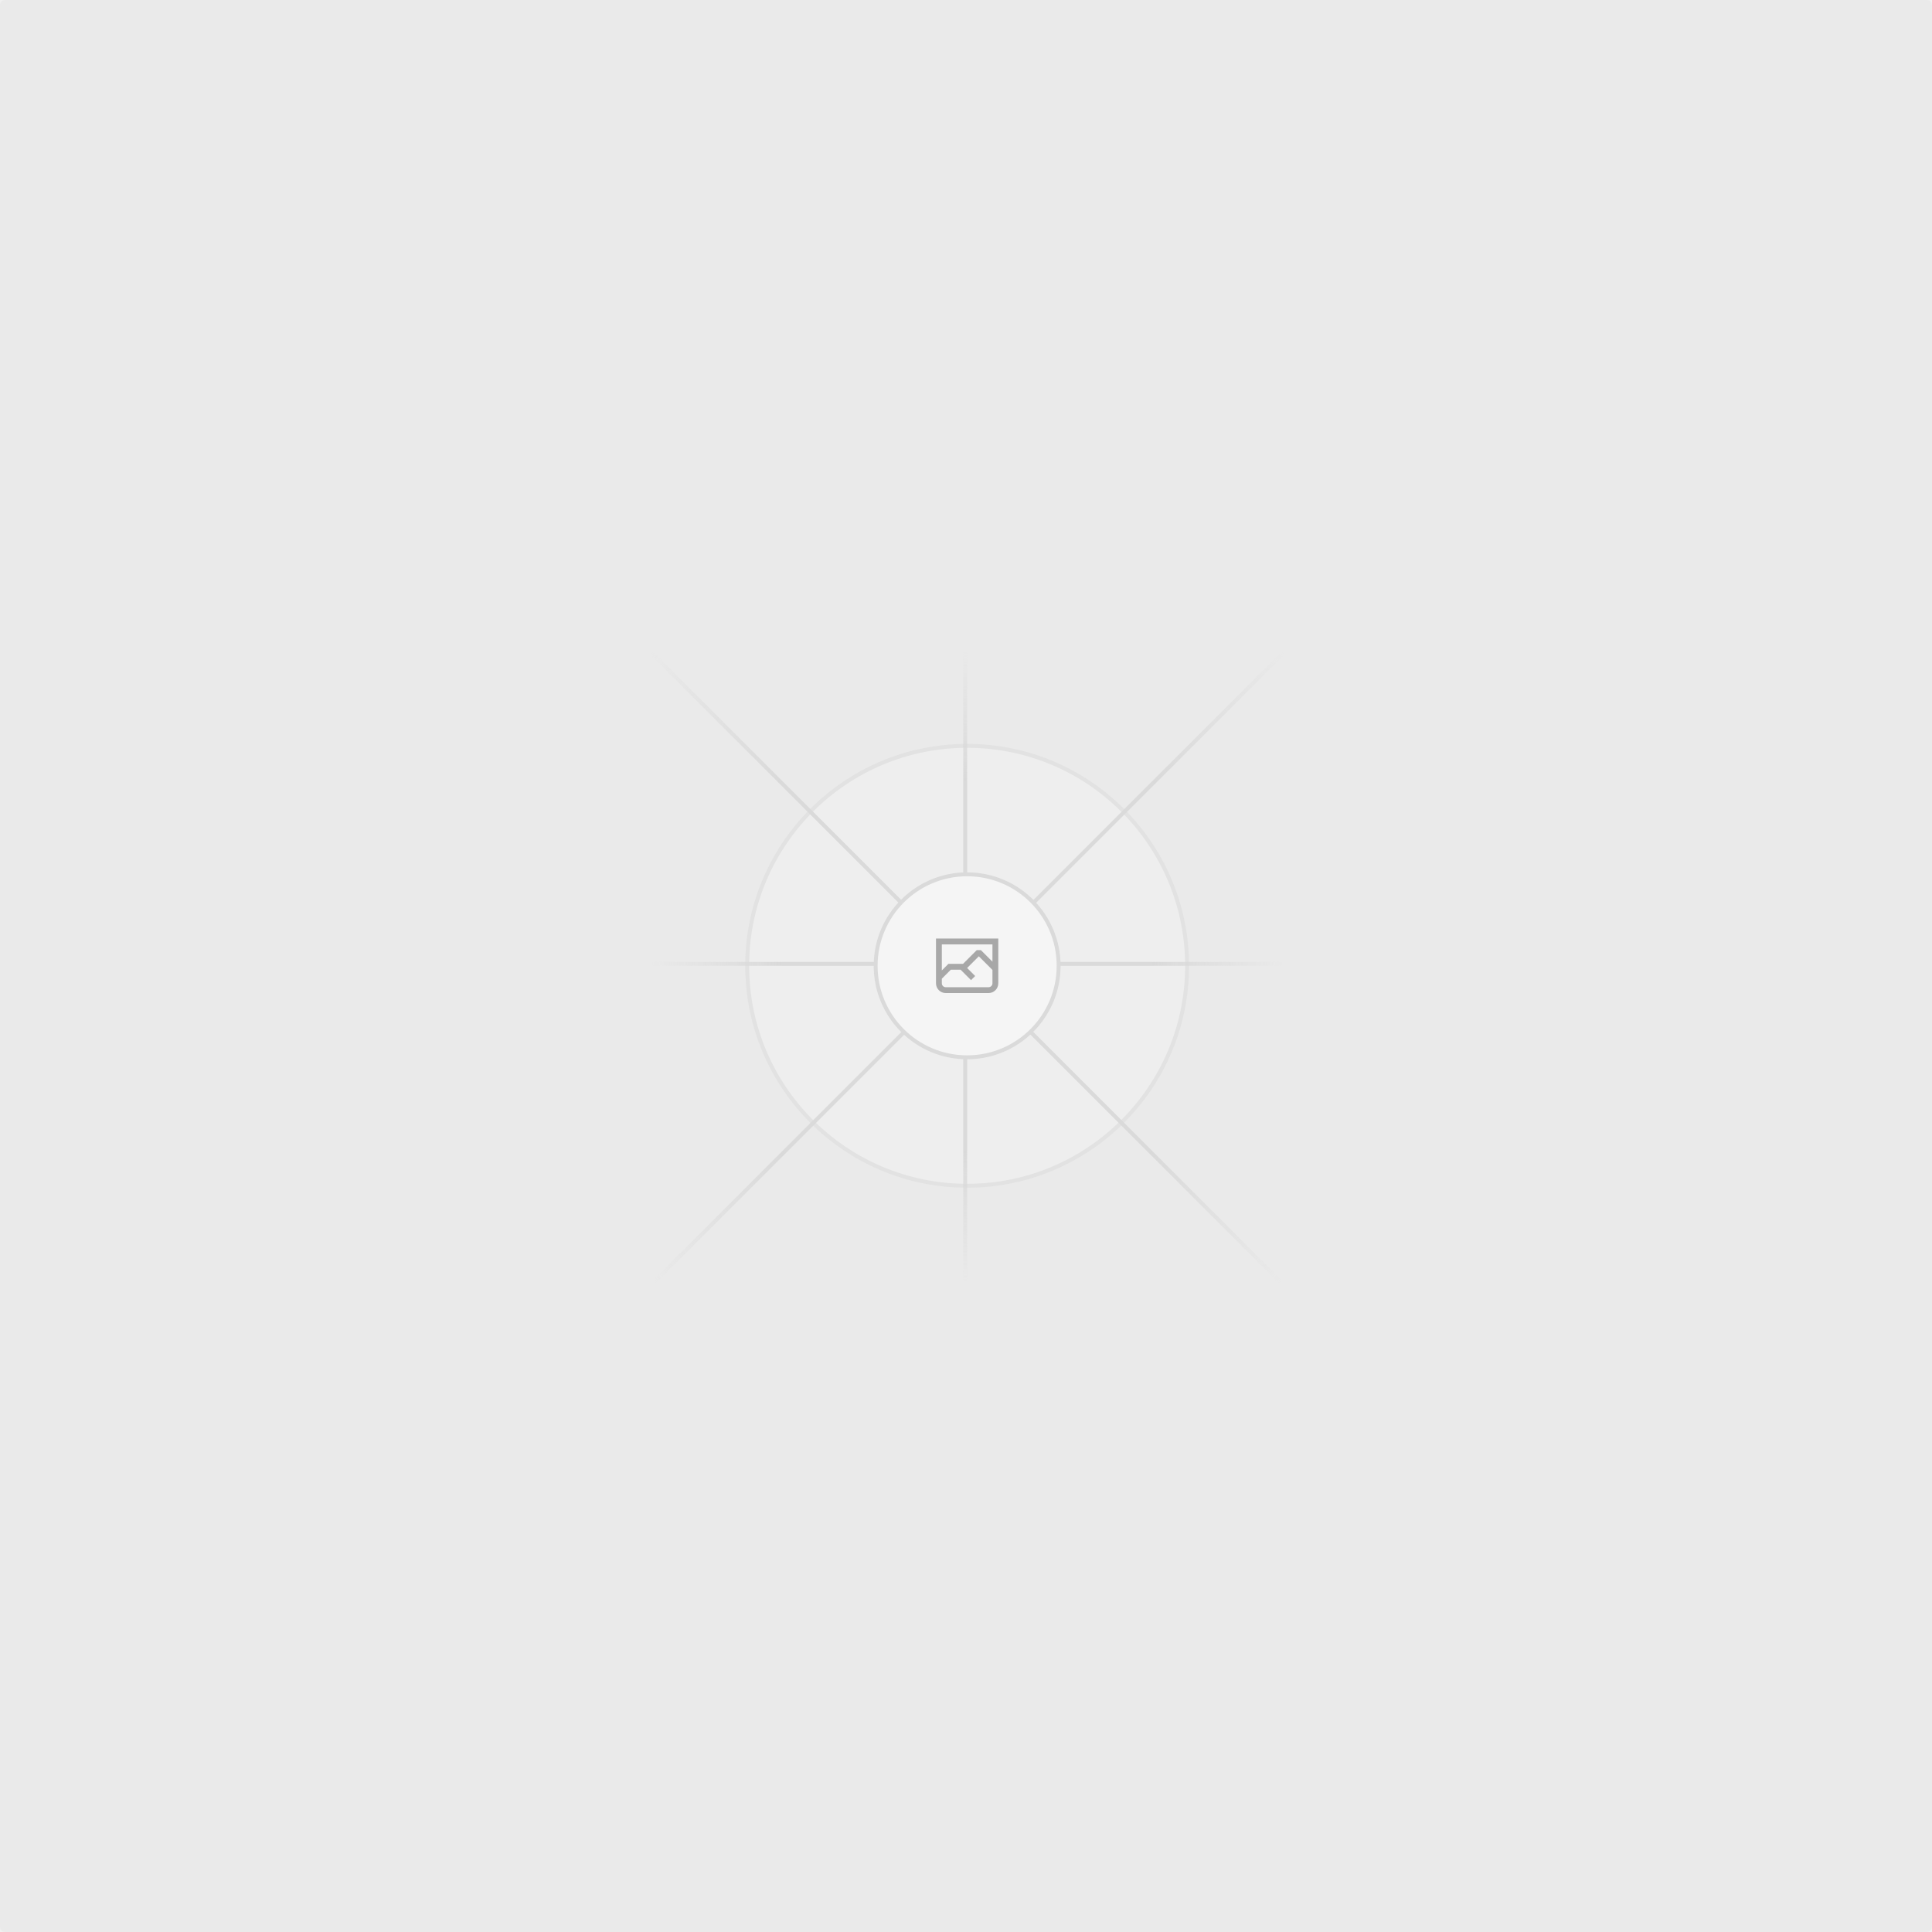
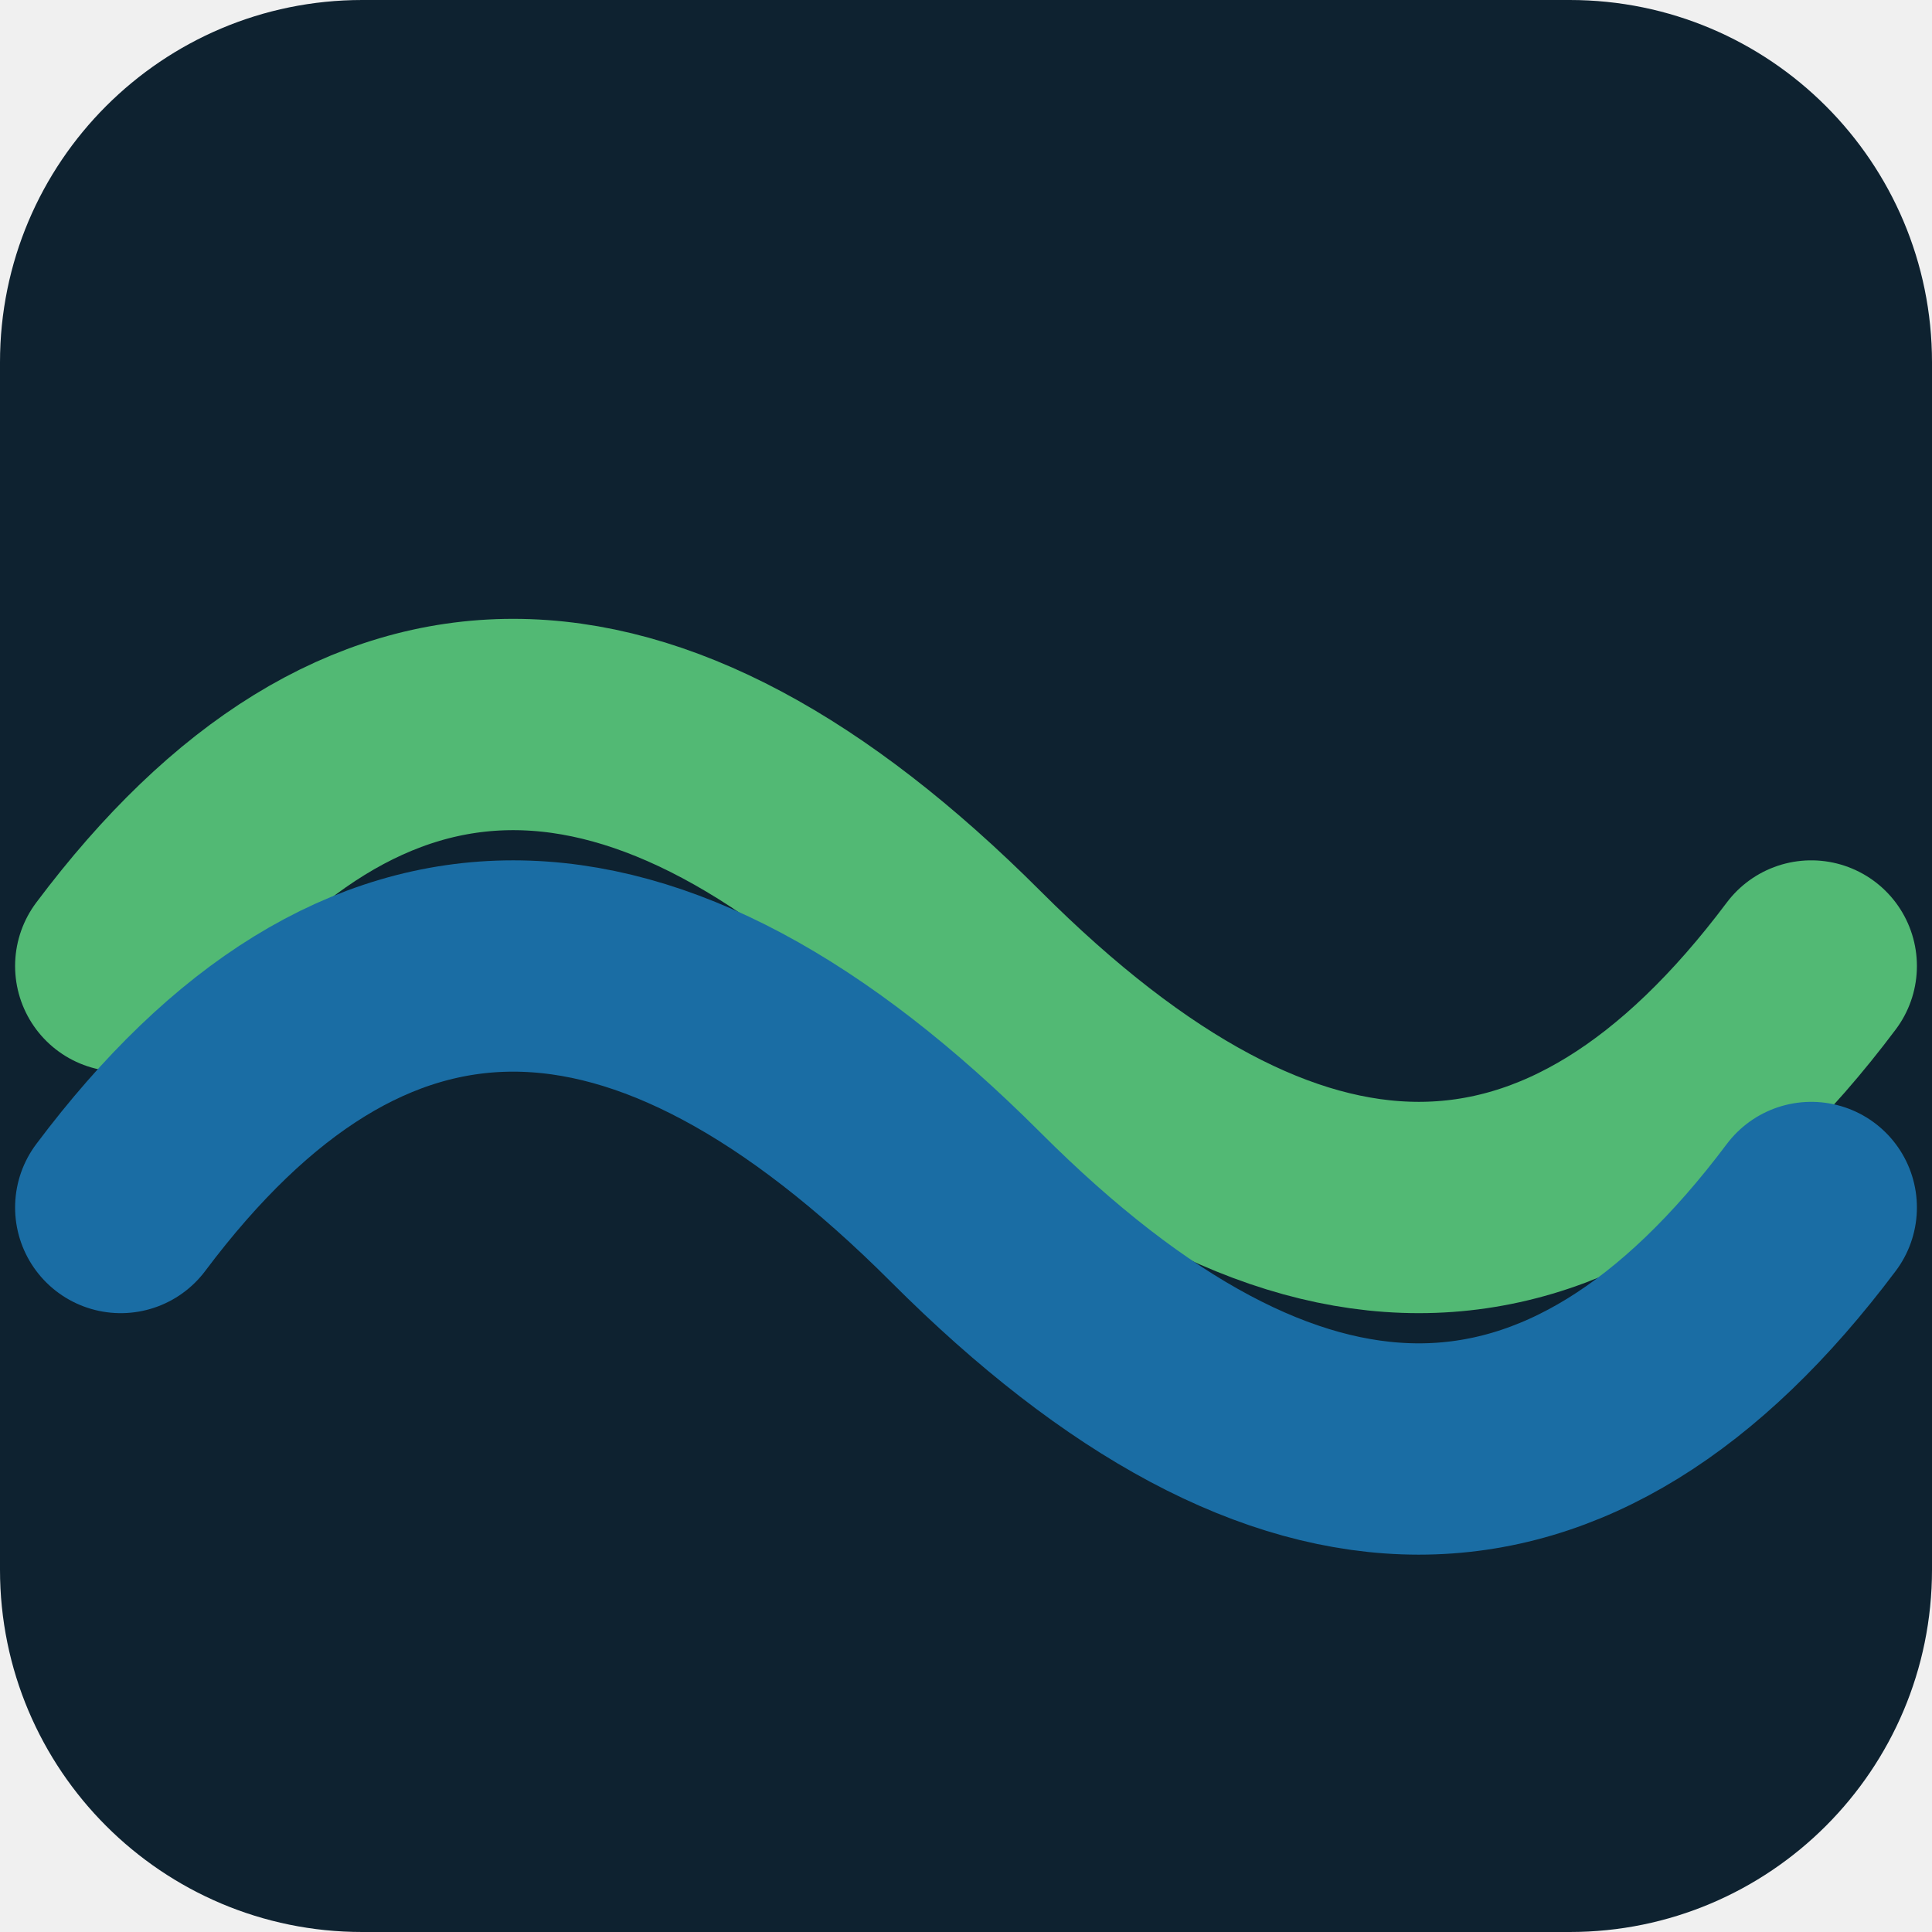
- <svg xmlns="http://www.w3.org/2000/svg" width="1200" height="1200" fill="none">
-   <rect width="1200" height="1200" fill="#EAEAEA" rx="3" />
-   <g opacity=".5">
-     <g opacity=".5">
-       <path fill="#FAFAFA" d="M600.709 736.5c-75.454 0-136.621-61.167-136.621-136.62 0-75.454 61.167-136.621 136.621-136.621 75.453 0 136.62 61.167 136.62 136.621 0 75.453-61.167 136.62-136.62 136.62Z" />
-       <path stroke="#C9C9C9" stroke-width="2.418" d="M600.709 736.5c-75.454 0-136.621-61.167-136.621-136.62 0-75.454 61.167-136.621 136.621-136.621 75.453 0 136.62 61.167 136.62 136.621 0 75.453-61.167 136.62-136.62 136.62Z" />
-     </g>
-     <path stroke="url(#a)" stroke-width="2.418" d="M0-1.209h553.581" transform="scale(1 -1) rotate(45 1163.11 91.165)" />
-     <path stroke="url(#b)" stroke-width="2.418" d="M404.846 598.671h391.726" />
-     <path stroke="url(#c)" stroke-width="2.418" d="M599.5 795.742V404.017" />
-     <path stroke="url(#d)" stroke-width="2.418" d="m795.717 796.597-391.441-391.44" />
-     <path fill="#fff" d="M600.709 656.704c-31.384 0-56.825-25.441-56.825-56.824 0-31.384 25.441-56.825 56.825-56.825 31.383 0 56.824 25.441 56.824 56.825 0 31.383-25.441 56.824-56.824 56.824Z" />
-     <g clip-path="url(#e)">
-       <path fill="#666" fill-rule="evenodd" d="M616.426 586.58h-31.434v16.176l3.553-3.554.531-.531h9.068l.074-.074 8.463-8.463h2.565l7.18 7.181V586.58Zm-15.715 14.654 3.698 3.699 1.283 1.282-2.565 2.565-1.282-1.283-5.2-5.199h-6.066l-5.514 5.514-.073.073v2.876a2.418 2.418 0 0 0 2.418 2.418h26.598a2.418 2.418 0 0 0 2.418-2.418v-8.317l-8.463-8.463-7.181 7.181-.071.072Zm-19.347 5.442v4.085a6.045 6.045 0 0 0 6.046 6.045h26.598a6.044 6.044 0 0 0 6.045-6.045v-7.108l1.356-1.355-1.282-1.283-.074-.073v-17.989h-38.689v23.43l-.146.146.146.147Z" clip-rule="evenodd" />
-     </g>
-     <path stroke="#C9C9C9" stroke-width="2.418" d="M600.709 656.704c-31.384 0-56.825-25.441-56.825-56.824 0-31.384 25.441-56.825 56.825-56.825 31.383 0 56.824 25.441 56.824 56.825 0 31.383-25.441 56.824-56.824 56.824Z" />
-   </g>
-   <defs>
-     <linearGradient id="a" x1="554.061" x2="-.48" y1=".083" y2=".087" gradientUnits="userSpaceOnUse">
-       <stop stop-color="#C9C9C9" stop-opacity="0" />
-       <stop offset=".208" stop-color="#C9C9C9" />
-       <stop offset=".792" stop-color="#C9C9C9" />
-       <stop offset="1" stop-color="#C9C9C9" stop-opacity="0" />
-     </linearGradient>
-     <linearGradient id="b" x1="796.912" x2="404.507" y1="599.963" y2="599.965" gradientUnits="userSpaceOnUse">
-       <stop stop-color="#C9C9C9" stop-opacity="0" />
-       <stop offset=".208" stop-color="#C9C9C9" />
-       <stop offset=".792" stop-color="#C9C9C9" />
-       <stop offset="1" stop-color="#C9C9C9" stop-opacity="0" />
-     </linearGradient>
-     <linearGradient id="c" x1="600.792" x2="600.794" y1="403.677" y2="796.082" gradientUnits="userSpaceOnUse">
-       <stop stop-color="#C9C9C9" stop-opacity="0" />
-       <stop offset=".208" stop-color="#C9C9C9" />
-       <stop offset=".792" stop-color="#C9C9C9" />
-       <stop offset="1" stop-color="#C9C9C9" stop-opacity="0" />
-     </linearGradient>
-     <linearGradient id="d" x1="404.85" x2="796.972" y1="403.903" y2="796.02" gradientUnits="userSpaceOnUse">
-       <stop stop-color="#C9C9C9" stop-opacity="0" />
-       <stop offset=".208" stop-color="#C9C9C9" />
-       <stop offset=".792" stop-color="#C9C9C9" />
-       <stop offset="1" stop-color="#C9C9C9" stop-opacity="0" />
-     </linearGradient>
-     <clipPath id="e">
-       <path fill="#fff" d="M581.364 580.535h38.689v38.689h-38.689z" />
-     </clipPath>
-   </defs>
+ <svg xmlns="http://www.w3.org/2000/svg" viewBox="0 0 32 32" width="32" height="32">
+   <rect width="32" height="32" rx="6" fill="#0e2230" />
+   <path d="M2,16 Q8,8 16,16 Q24,24 30,16" stroke="#52B974" stroke-width="3.5" fill="none" stroke-linecap="round" />
+   <path d="M2,20 Q8,12 16,20 Q24,28 30,20" stroke="#1A6DA4" stroke-width="3.5" fill="none" stroke-linecap="round" />
</svg>
